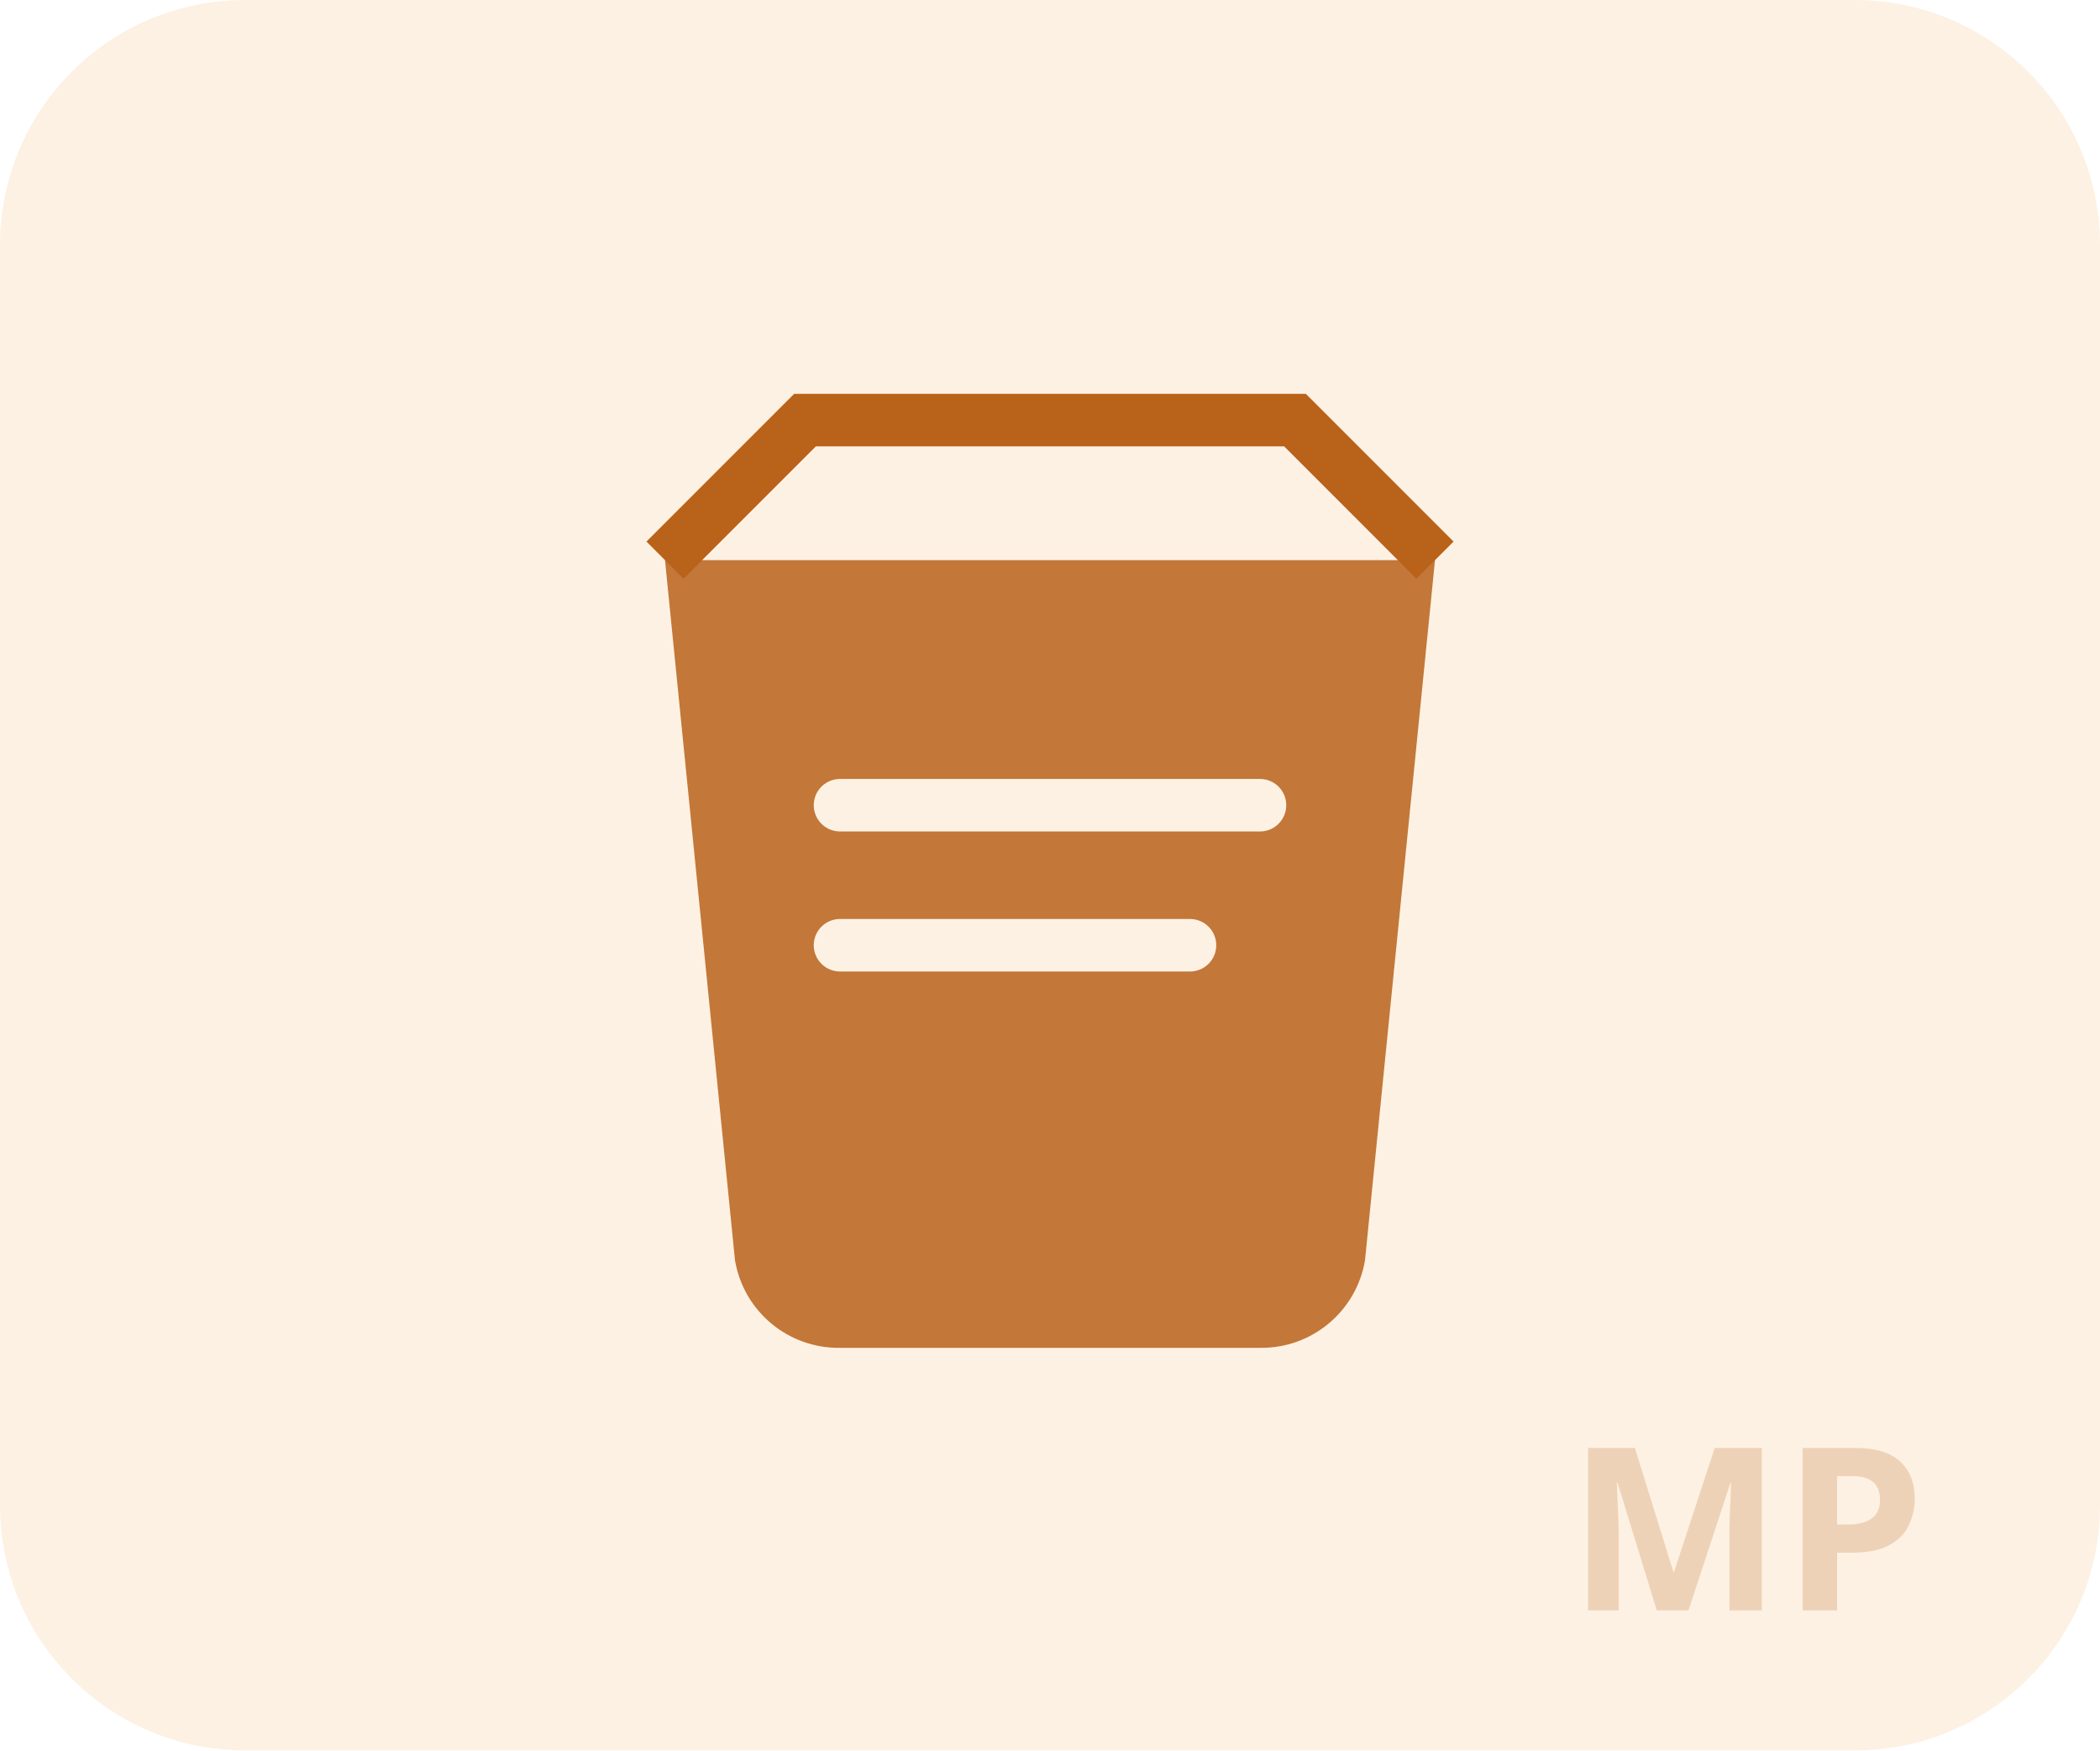
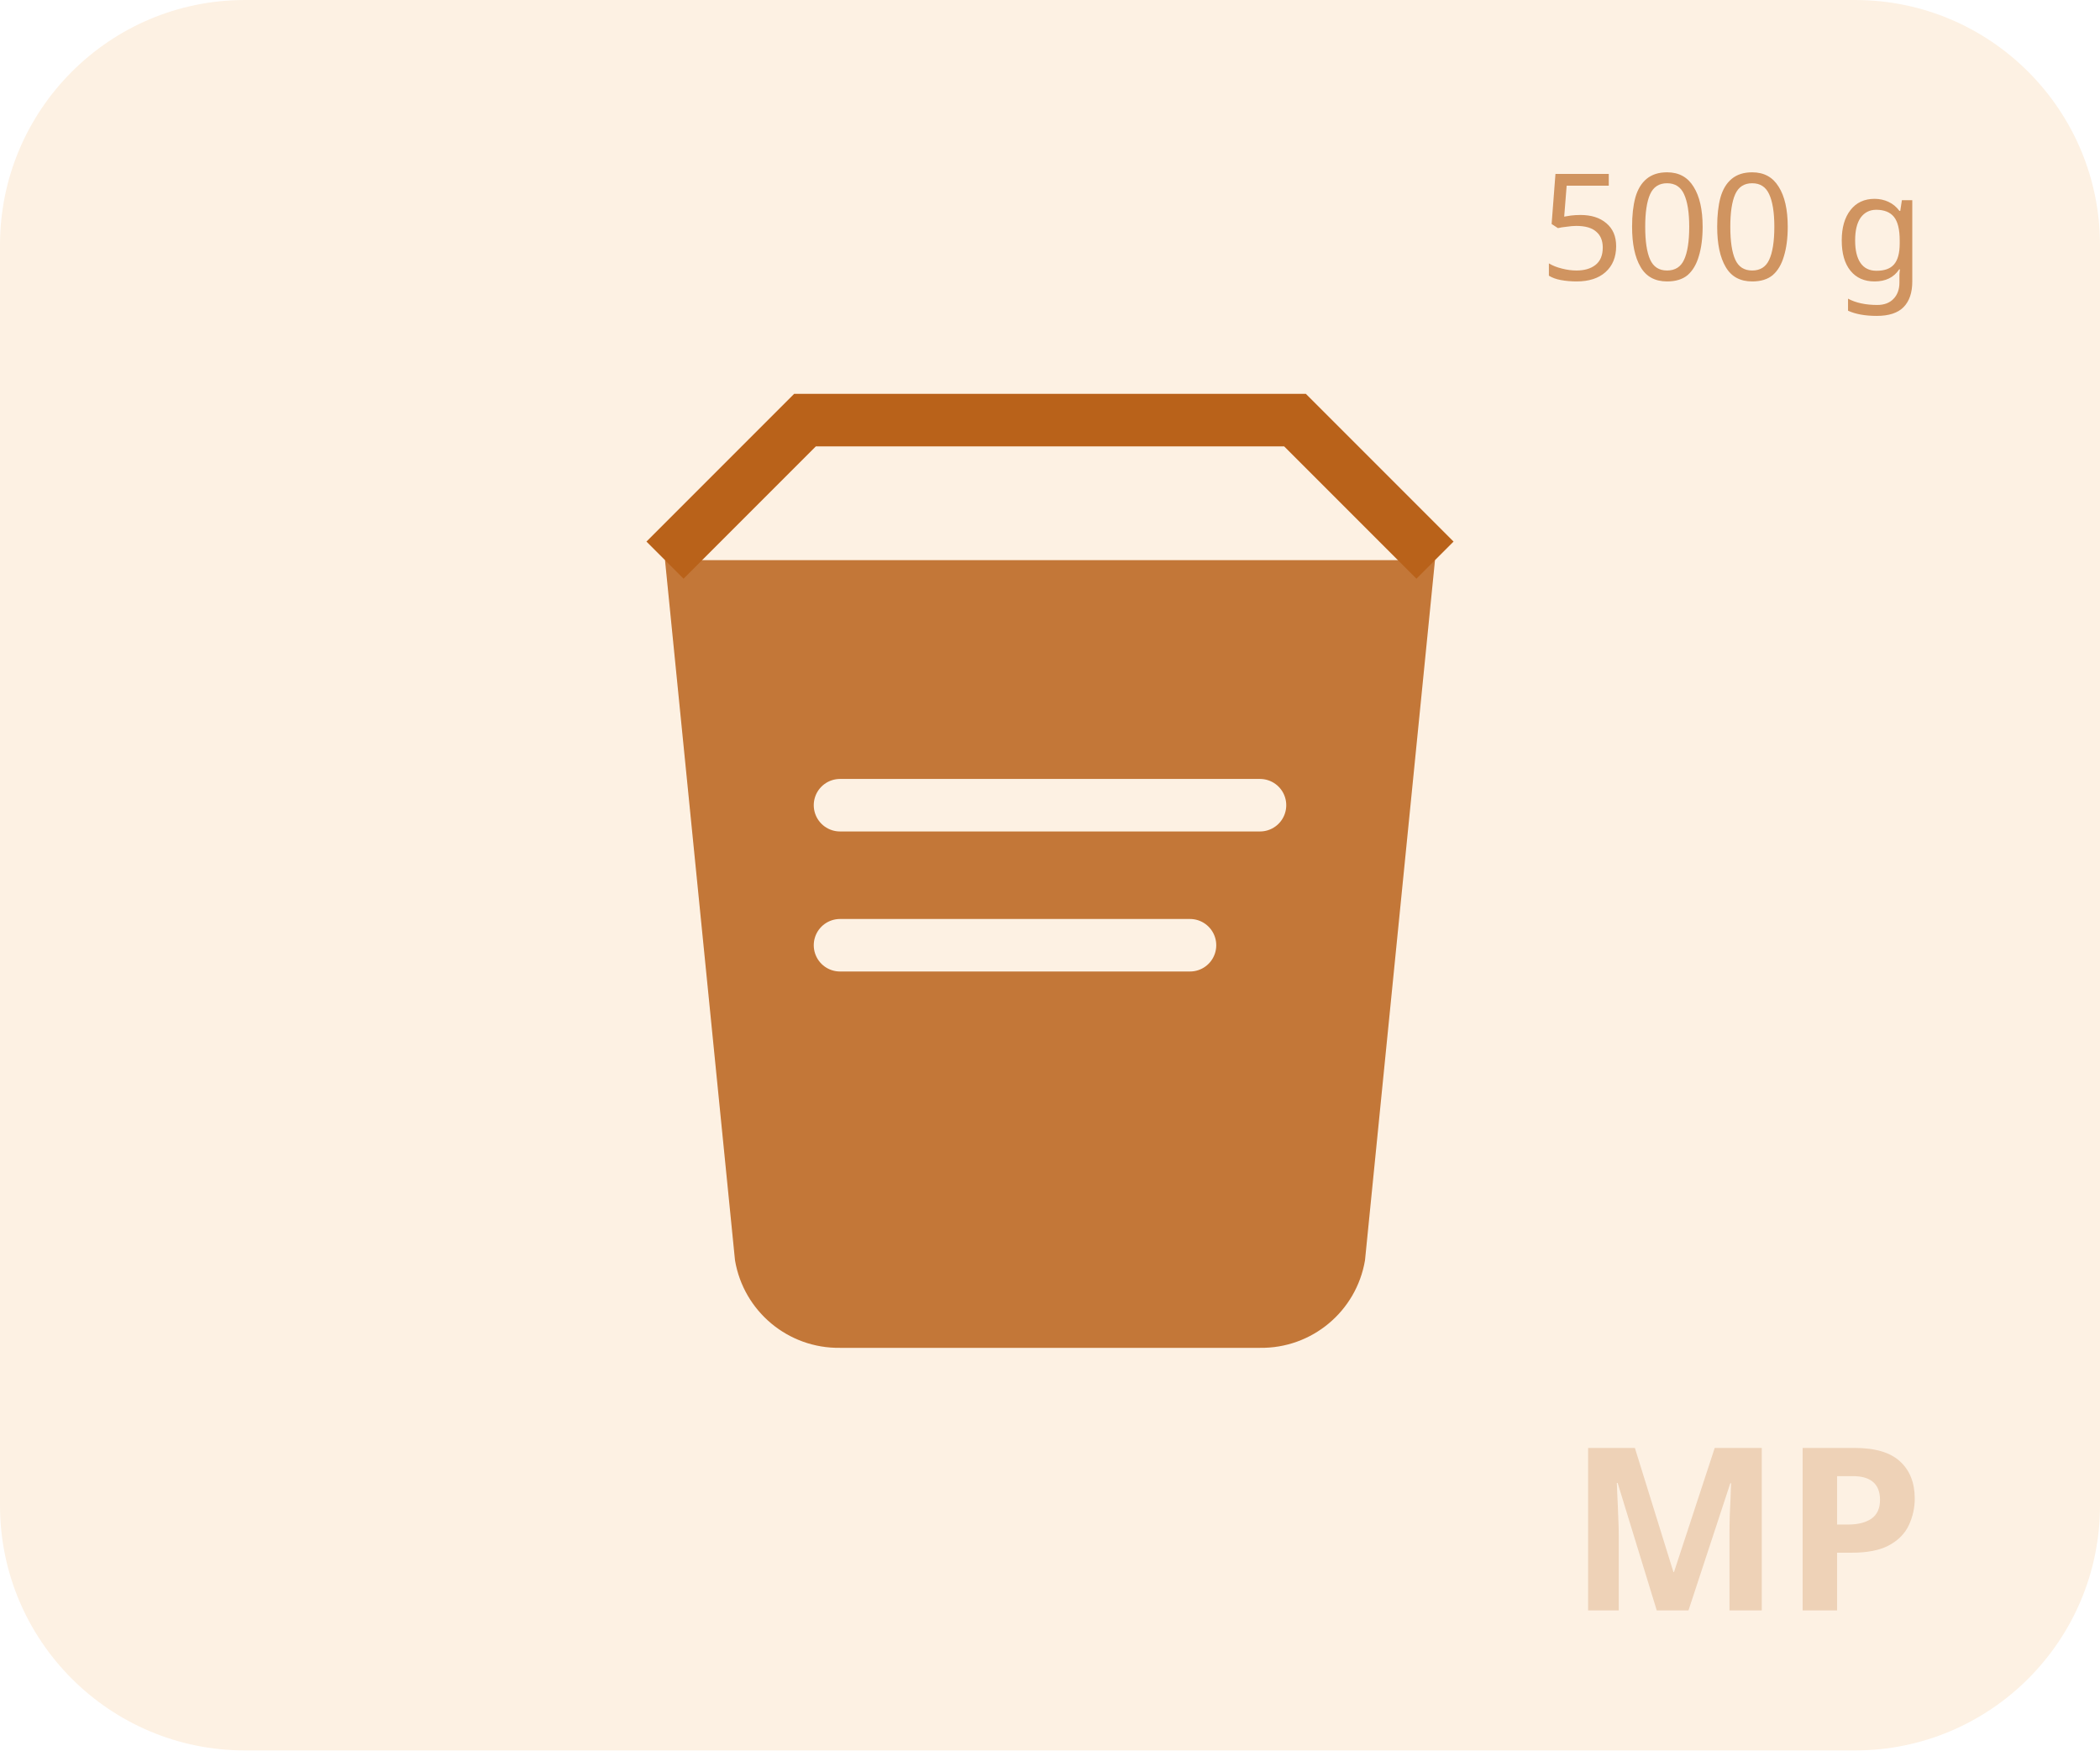
<svg xmlns="http://www.w3.org/2000/svg" viewBox="0 0 120 100" role="img" aria-label="Mysore Pak">
  <rect width="120" height="100" rx="14" fill="#fdf1e3" />
  <g transform="translate(4 2)">
    <path d="M34 30h44l-4 40a6 6 0 0 1-6 5H44a6 6 0 0 1-6-5z" fill="#b9621a" opacity=".85" />
    <path d="M34 30l8-8h28l8 8" stroke="#b9621a" stroke-width="3" fill="none" />
    <path d="M44 44h24M44 52h20" stroke="#fdf1e3" stroke-width="3" stroke-linecap="round" />
  </g>
-   <text x="110" y="16" text-anchor="end" font-family="system-ui,sans-serif" font-size="8.5" fill="#b9621a" opacity=".65" />
+   <text x="110" y="16" text-anchor="end" font-family="system-ui,sans-serif" font-size="8.5" fill="#b9621a" opacity=".65">500 g</text>
  <text x="110" y="92" text-anchor="end" font-family="system-ui,sans-serif" font-size="13" font-weight="800" fill="#b9621a" opacity=".22">MP</text>
</svg>
